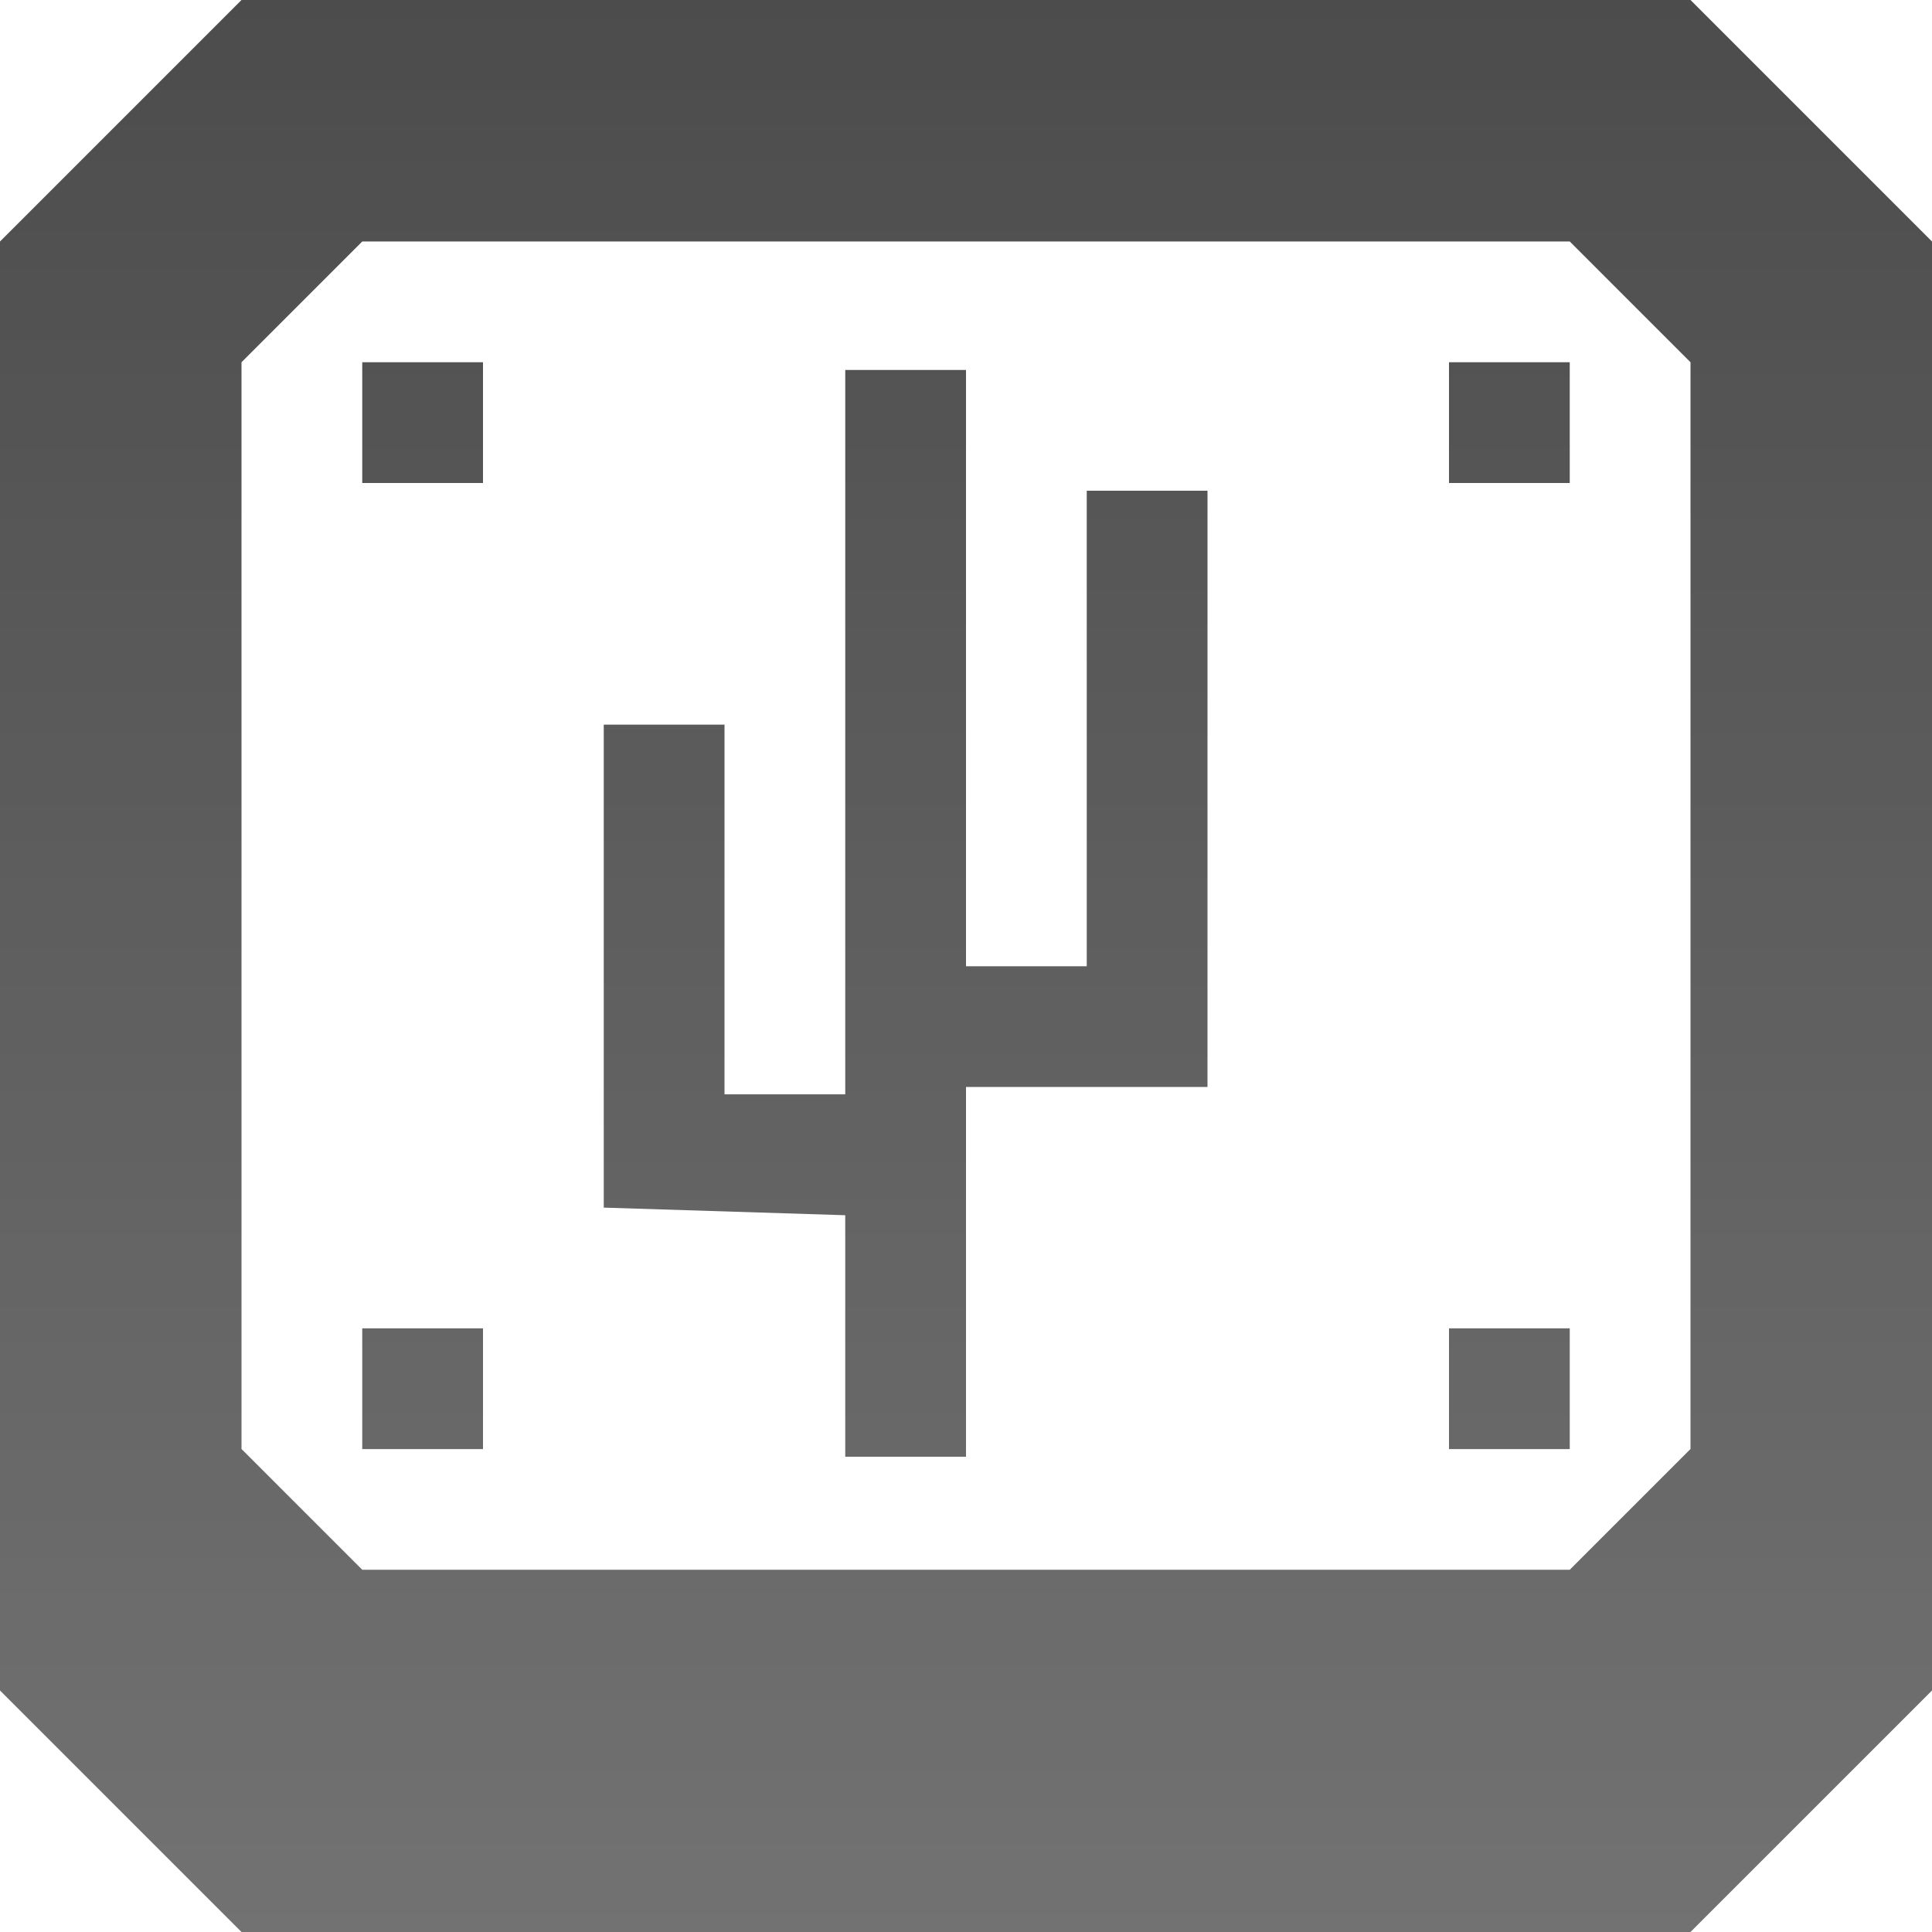
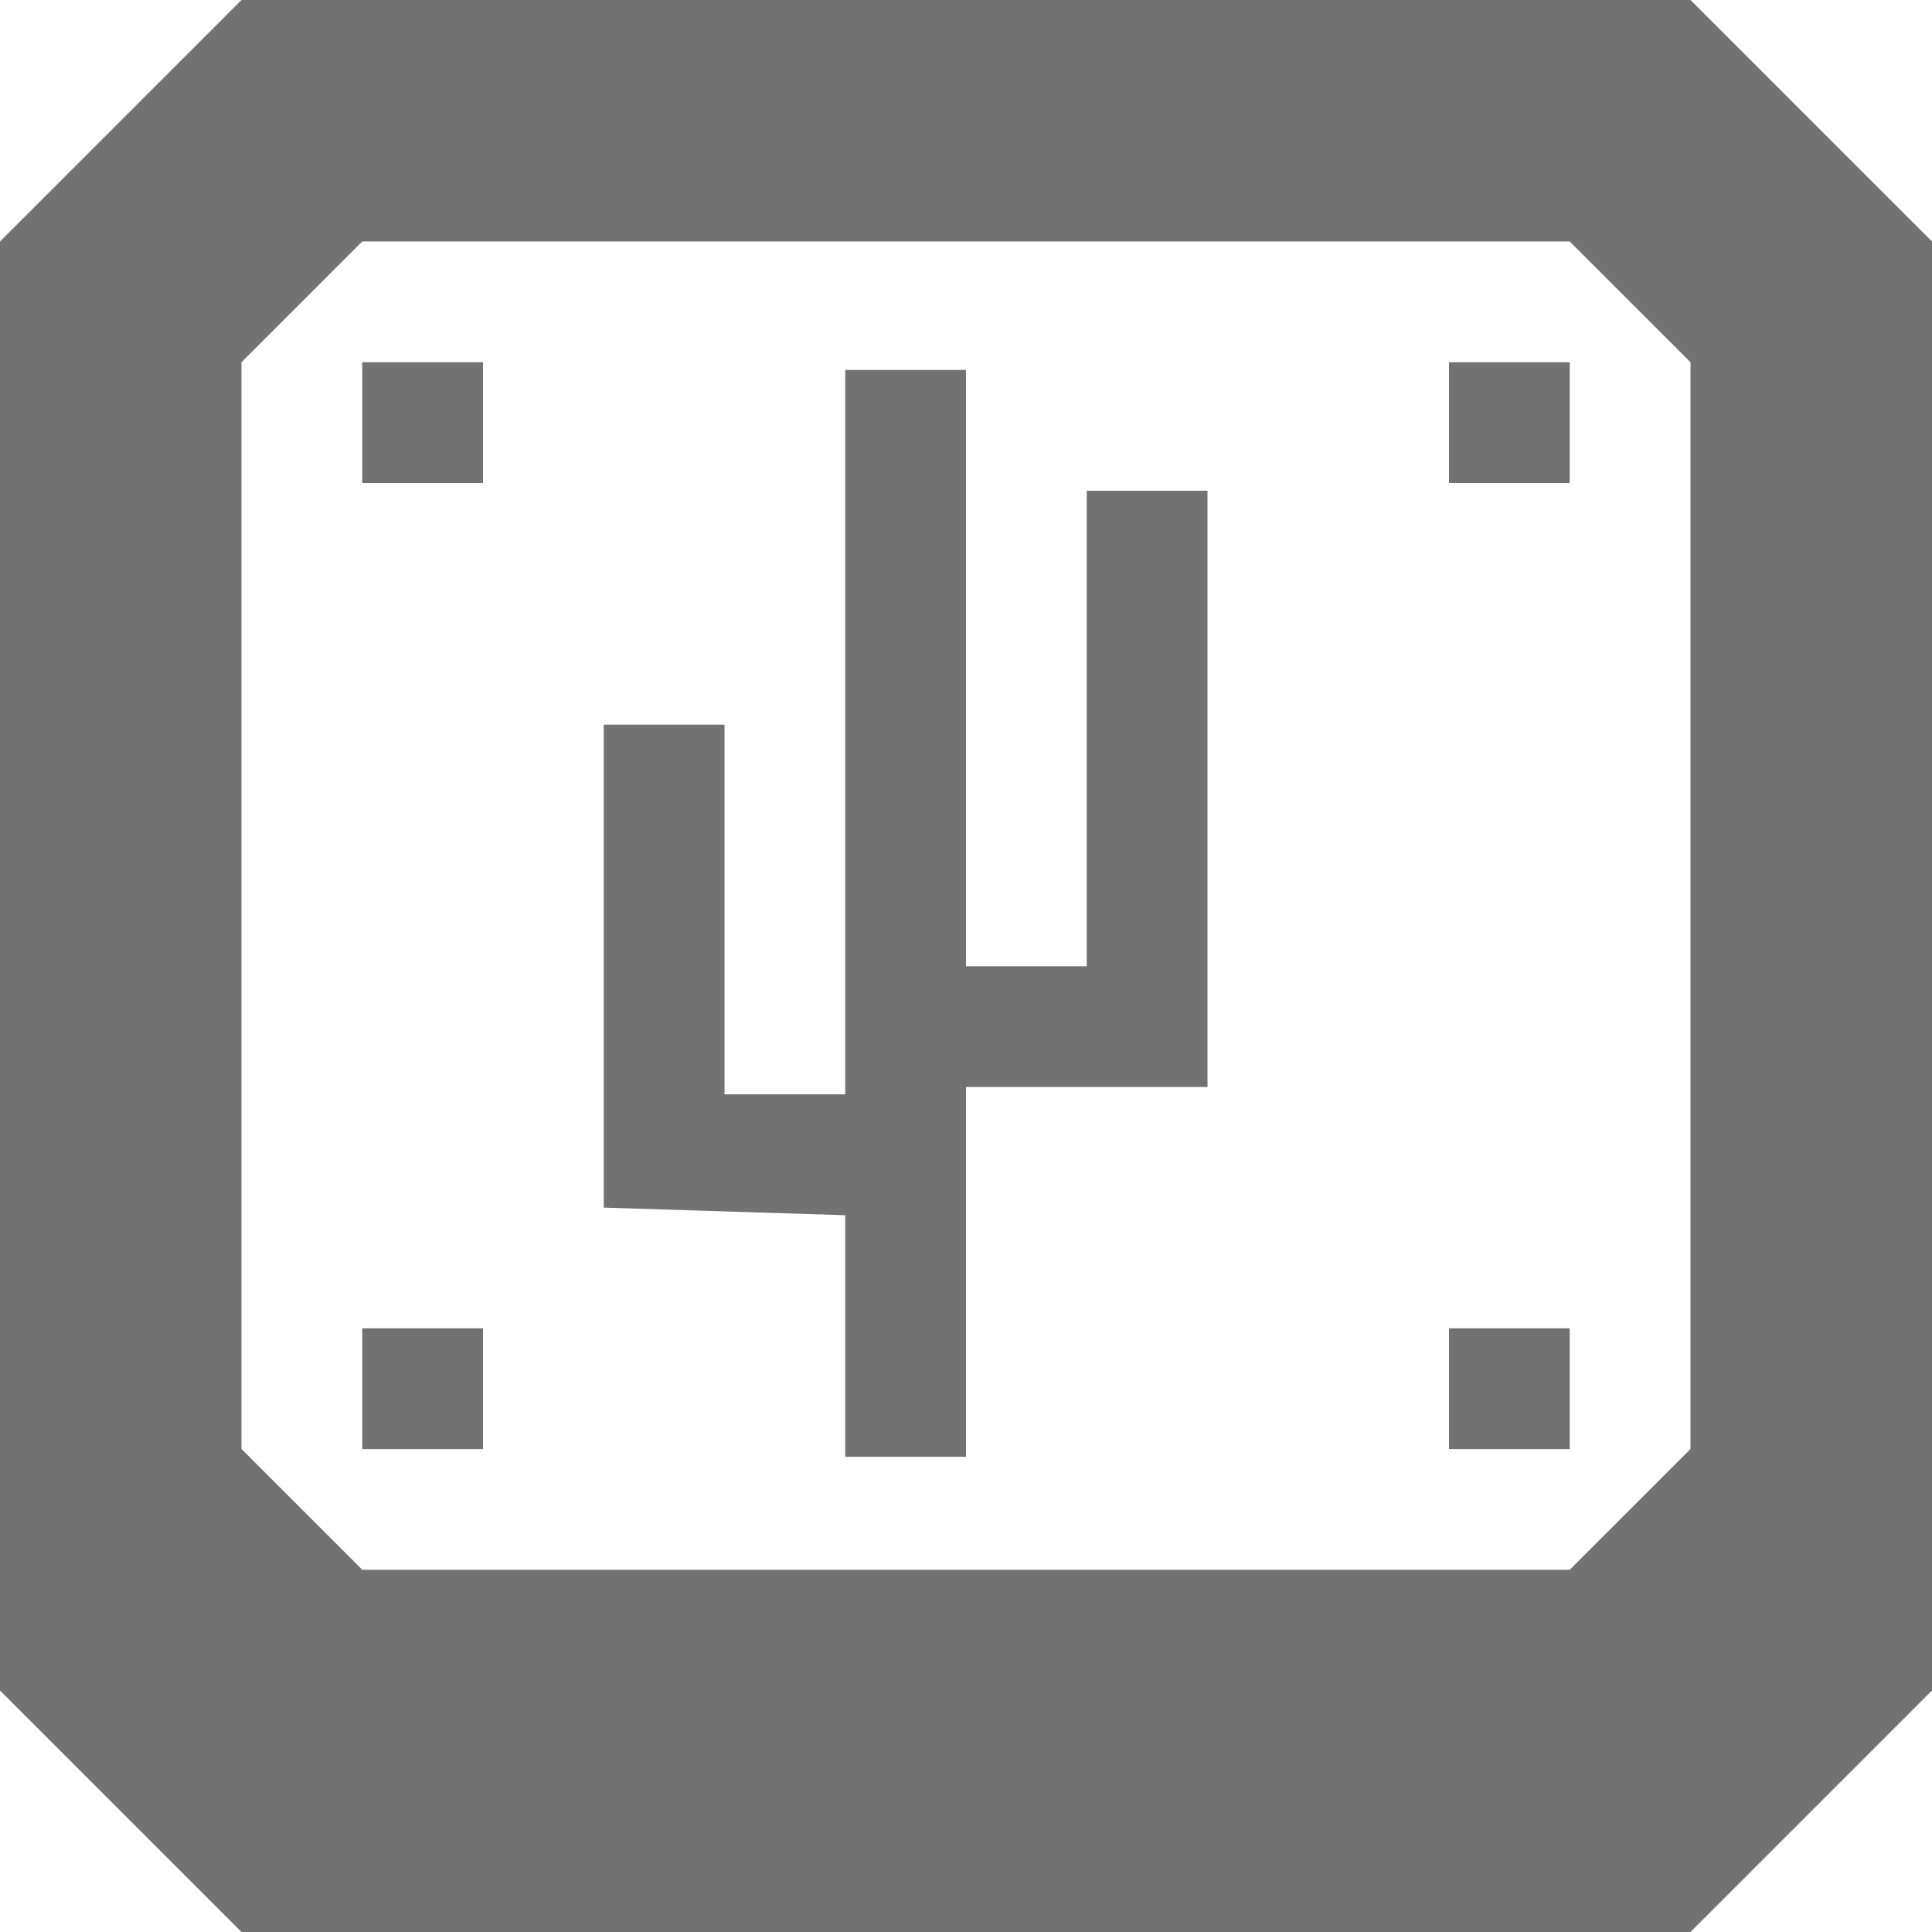
- <svg xmlns="http://www.w3.org/2000/svg" xmlns:xlink="http://www.w3.org/1999/xlink" width="16" height="16" id="svg6662" version="1.1">
-   <defs id="defs6664">
-     <linearGradient y2="11.024" y1="3.007" x2="0" id="linearGradient1022-8-8-3-0-06-59-5" gradientUnits="userSpaceOnUse">
-       <stop id="stop3001-0-9-4-9-02-8" offset="0" />
-       <stop id="stop3003-5-6-6-5-70-1" stop-color="#363636" offset="1" />
-     </linearGradient>
-     <linearGradient xlink:href="#linearGradient1022-8-8-3-0-06-59-5" id="linearGradient3077" gradientUnits="userSpaceOnUse" gradientTransform="matrix(1.343993,0,0,1.207777,-279.98,204.154)" x1="214.272" y1="689.041" x2="214.272" y2="702.289" />
-   </defs>
+ <svg xmlns="http://www.w3.org/2000/svg" width="16" height="16" id="svg6662" version="1.1">
+   <defs id="defs6664" />
  <g id="capa1" transform="translate(0,-1036.362)">
-     <path style="opacity:0.7;color:black;fill:url(#linearGradient3077);fill-opacity:1;fill-rule:nonzero;stroke:none;stroke-width:1;marker:none;visibility:visible;display:inline;overflow:visible;enable-background:accumulate" d="m 2,1036.362 -2,2 0,12 2,2 12,0 2,-2 0,-12 -2,-2 z m 1,2 10,0 1,1 0,9 -1,1 -10,0 -1,-1 0,-9 z m 0,1 0,1 1,0 0,-1 z m 9,0 0,1 1,0 0,-1 z m -5,0.063 0,6 -1,0 0,-3.062 -1,0 0,4 2,0.063 0,2 1,0 0,-3.062 2,0 0,-4.938 -1,0 0,3.938 -1,0 0,-4.938 -1,0 z m -4,7.938 0,1 1,0 0,-1 z m 9,0 0,1 1,0 0,-1 z" id="path3041" />
+     <path style="opacity:0.7;color:#000000;fill:#363636;fill-opacity:1;fill-rule:nonzero;stroke:none;stroke-width:1;marker:none;visibility:visible;display:inline;overflow:visible;enable-background:accumulate" d="m 2,1036.362 -2,2 0,12 2,2 12,0 2,-2 0,-12 -2,-2 z m 1,2 10,0 1,1 0,9 -1,1 -10,0 -1,-1 0,-9 z m 0,1 0,1 1,0 0,-1 z m 9,0 0,1 1,0 0,-1 z m -5,0.063 0,6 -1,0 0,-3.062 -1,0 0,4 2,0.063 0,2 1,0 0,-3.062 2,0 0,-4.938 -1,0 0,3.938 -1,0 0,-4.938 -1,0 z m -4,7.938 0,1 1,0 0,-1 z m 9,0 0,1 1,0 0,-1 z" id="path3041" />
  </g>
</svg>
